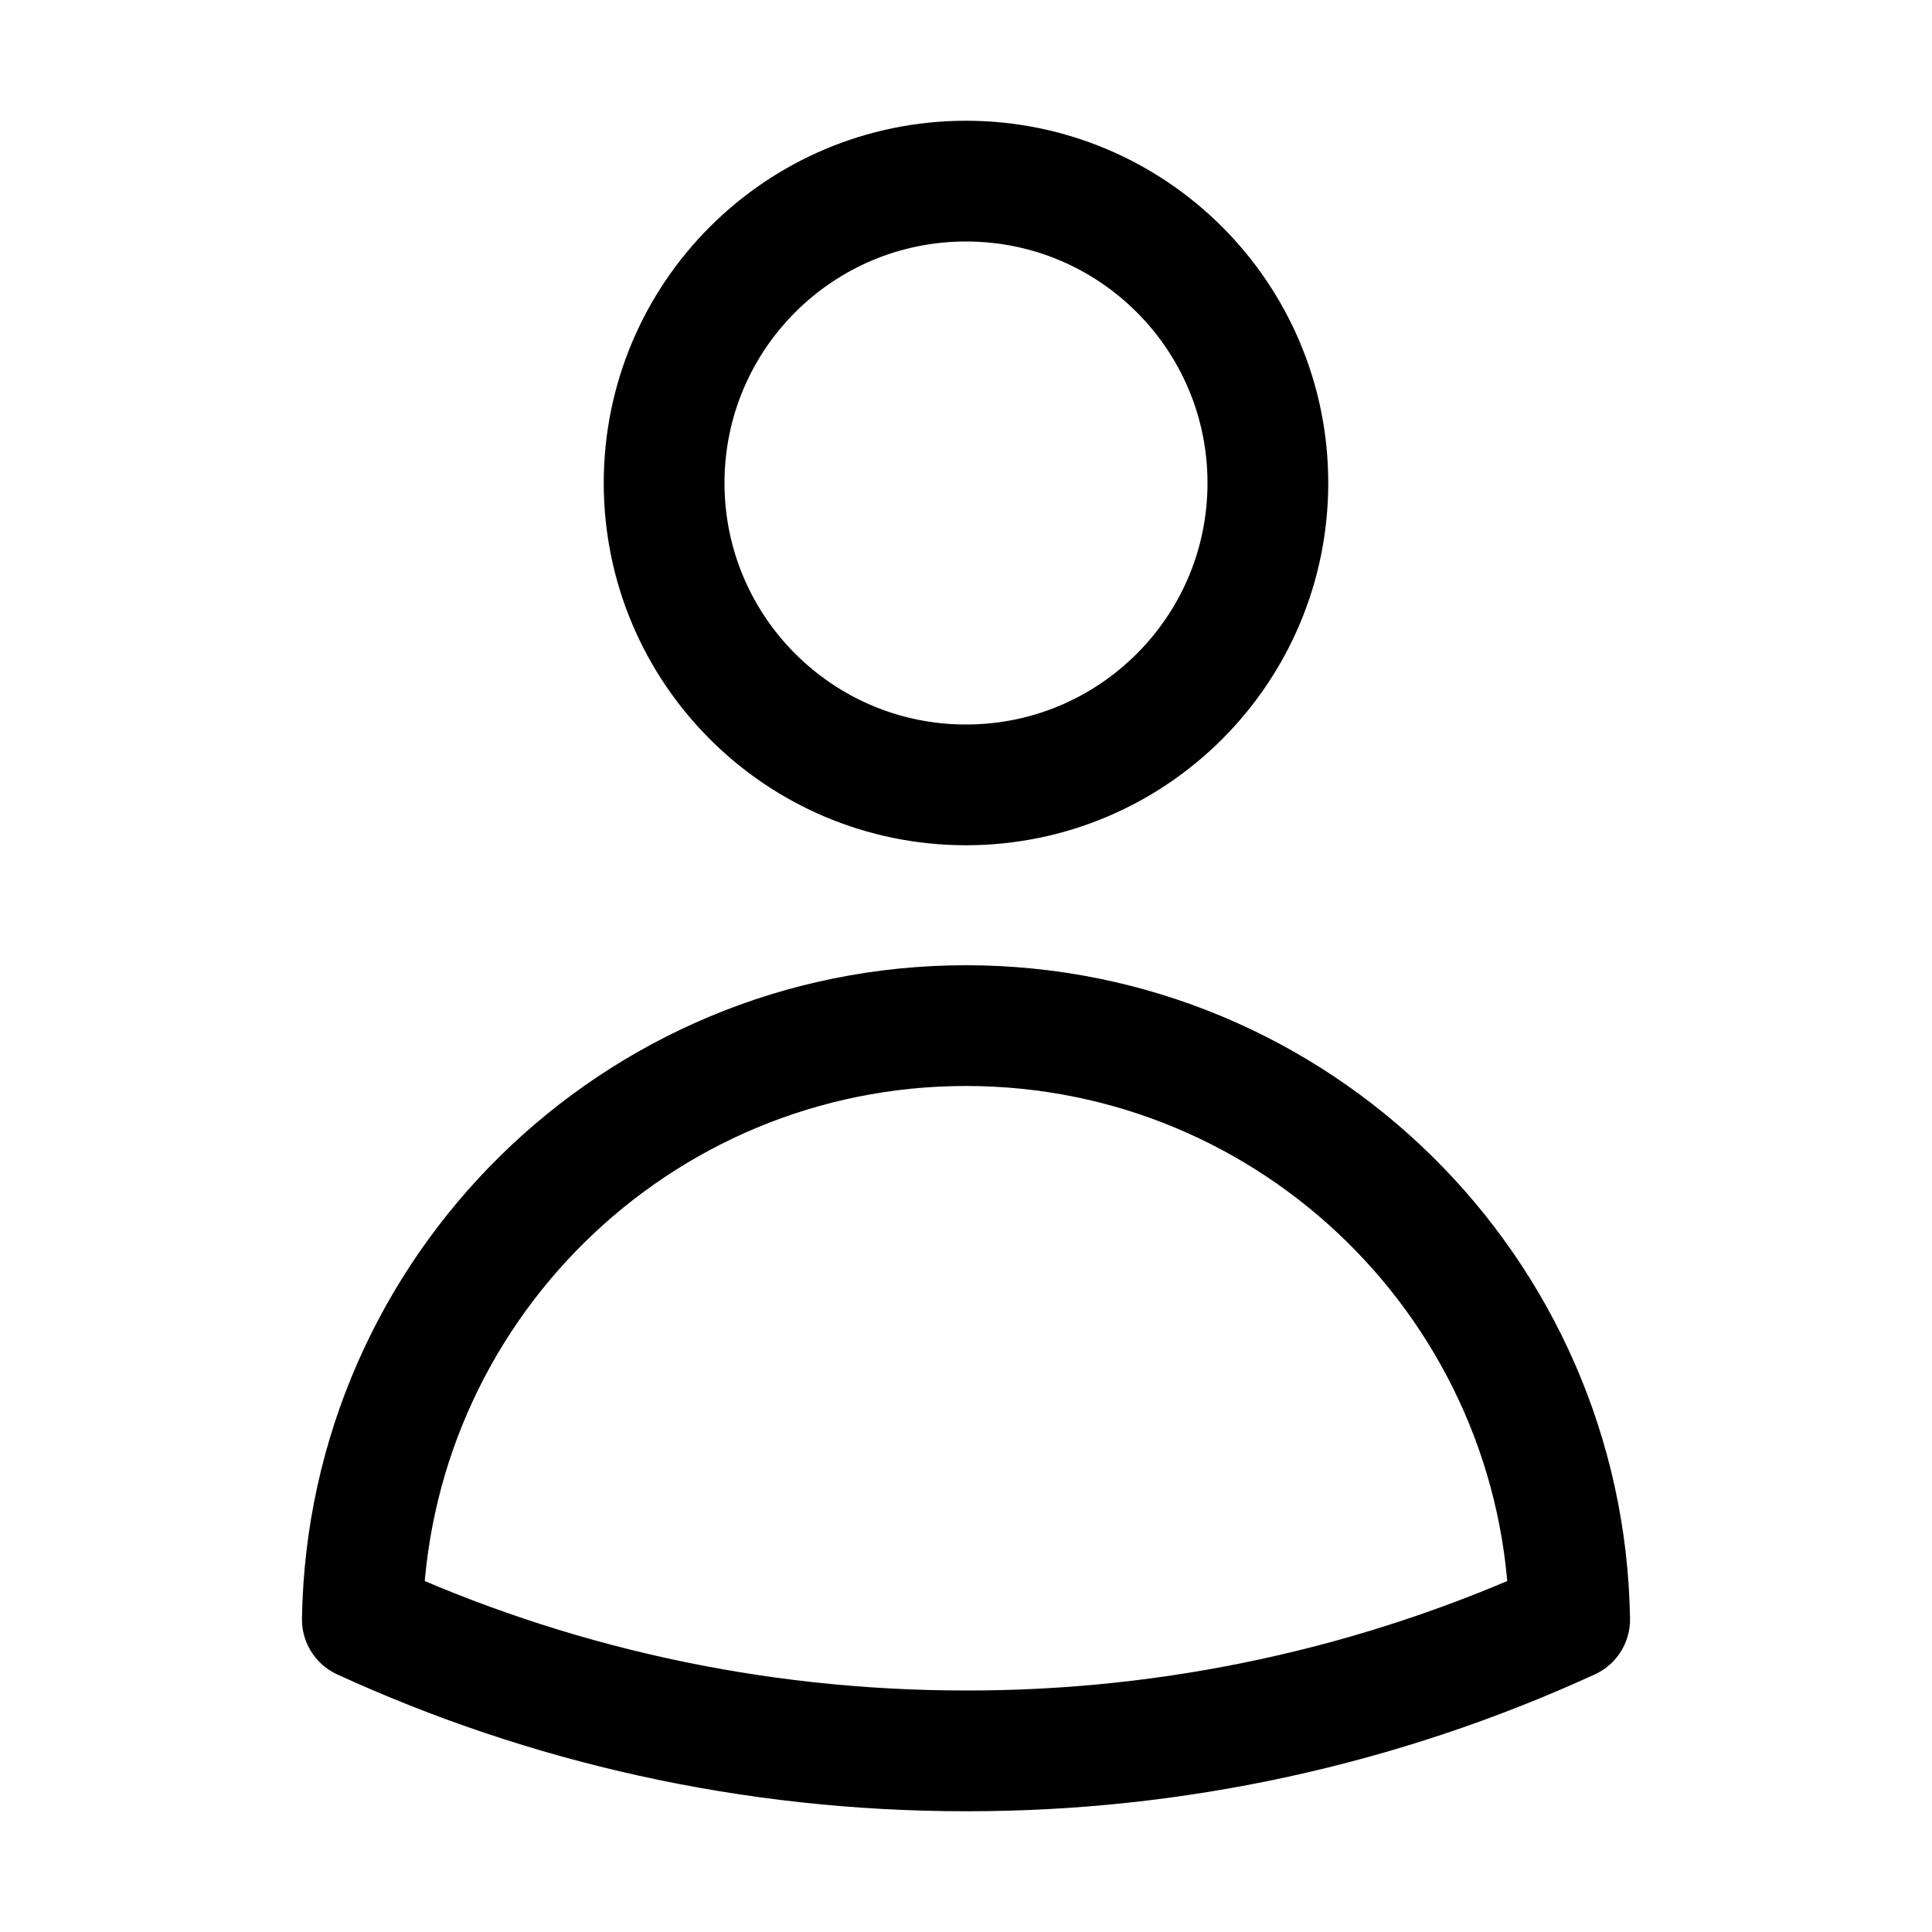
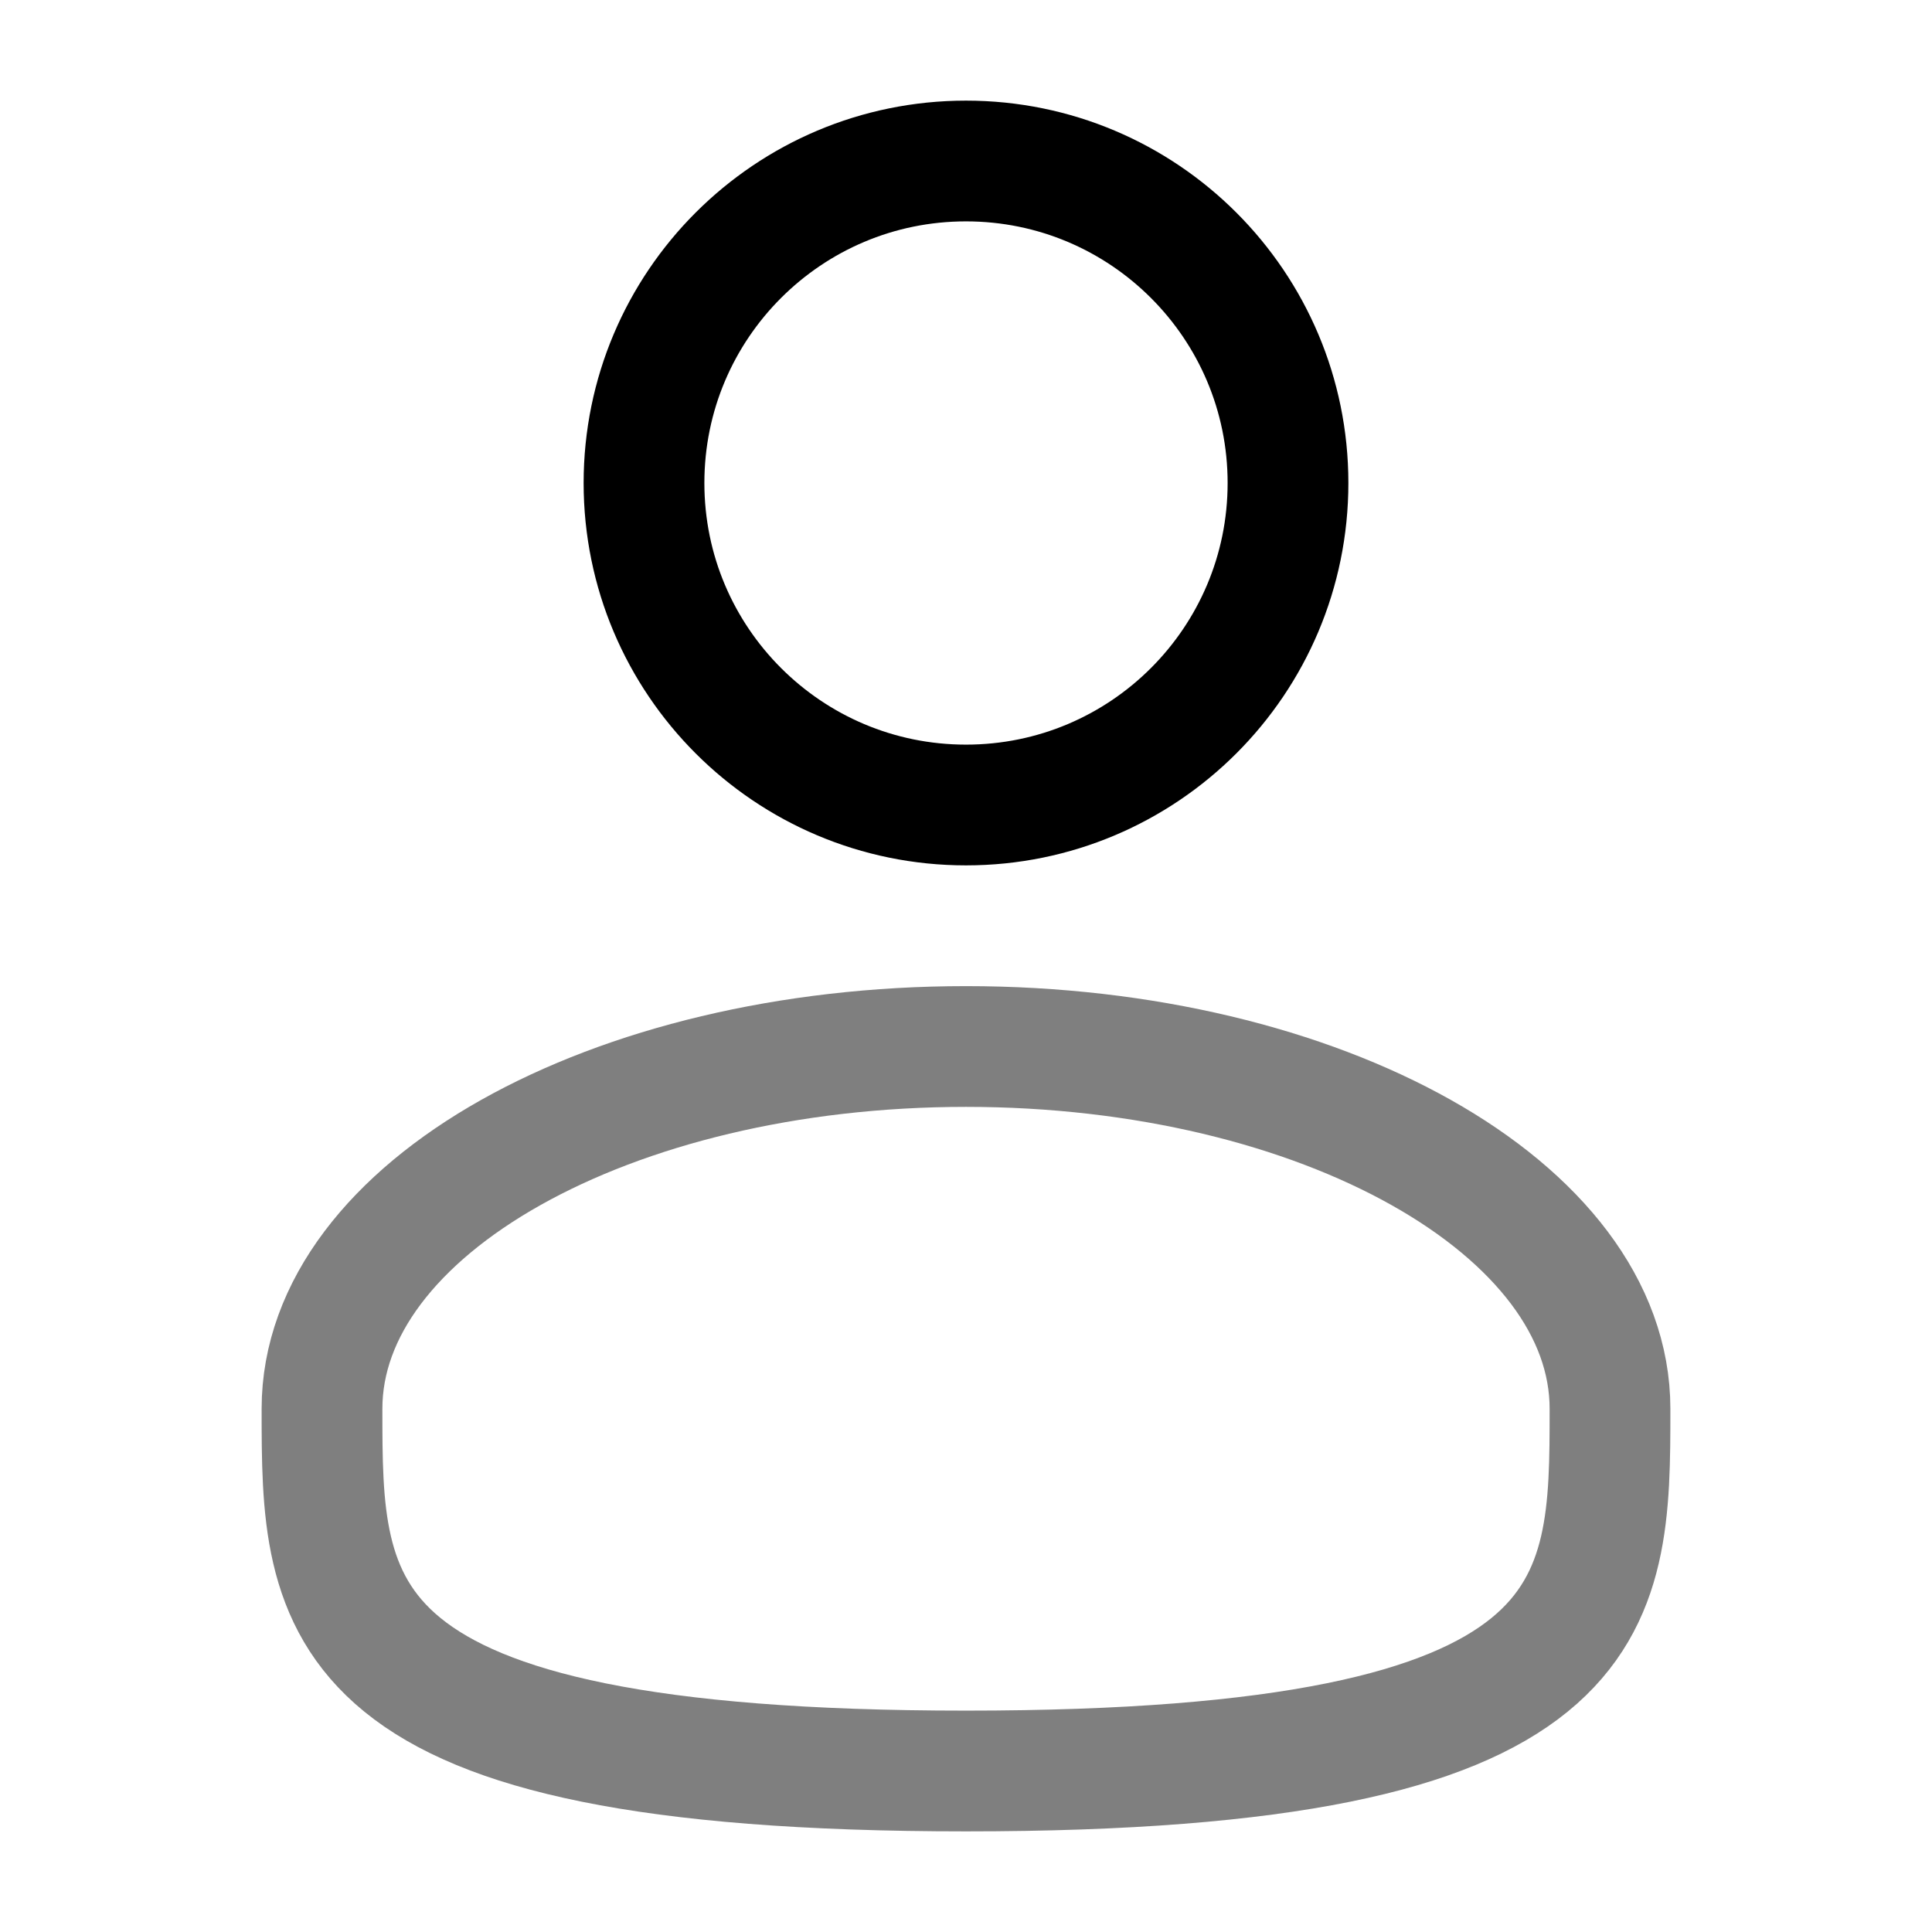
- <svg xmlns="http://www.w3.org/2000/svg" fill="none" viewBox="0 0 24 24" stroke-width="1.5" stroke="currentColor" aria-hidden="true" data-slot="icon">
-   <path stroke-linecap="round" stroke-linejoin="round" d="M15.75 6a3.75 3.75 0 1 1-7.5 0 3.75 3.75 0 0 1 7.5 0ZM4.501 20.118a7.5 7.5 0 0 1 14.998 0A17.933 17.933 0 0 1 12 21.75c-2.676 0-5.216-.584-7.499-1.632Z" />
+ <svg xmlns="http://www.w3.org/2000/svg" width="64" height="64" viewBox="0 0 24 24" preserveAspectRatio="xMidYMid meet">
+   <g fill="none" stroke="currentColor" stroke-width="1.5">
+     <circle cx="12" cy="6" r="4" />
+     <path d="M20 17.5c0 2.485 0 4.5-8 4.5s-8-2.015-8-4.5S7.582 13 12 13s8 2.015 8 4.5Z" opacity=".5" />
+   </g>
</svg>
